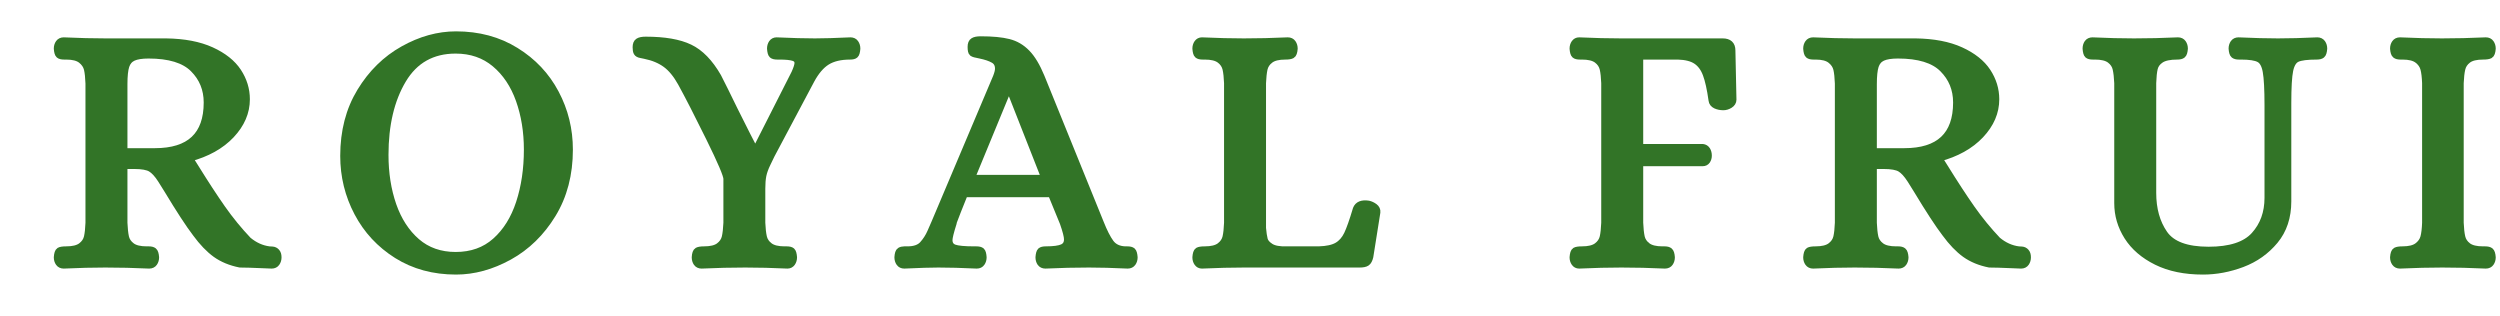
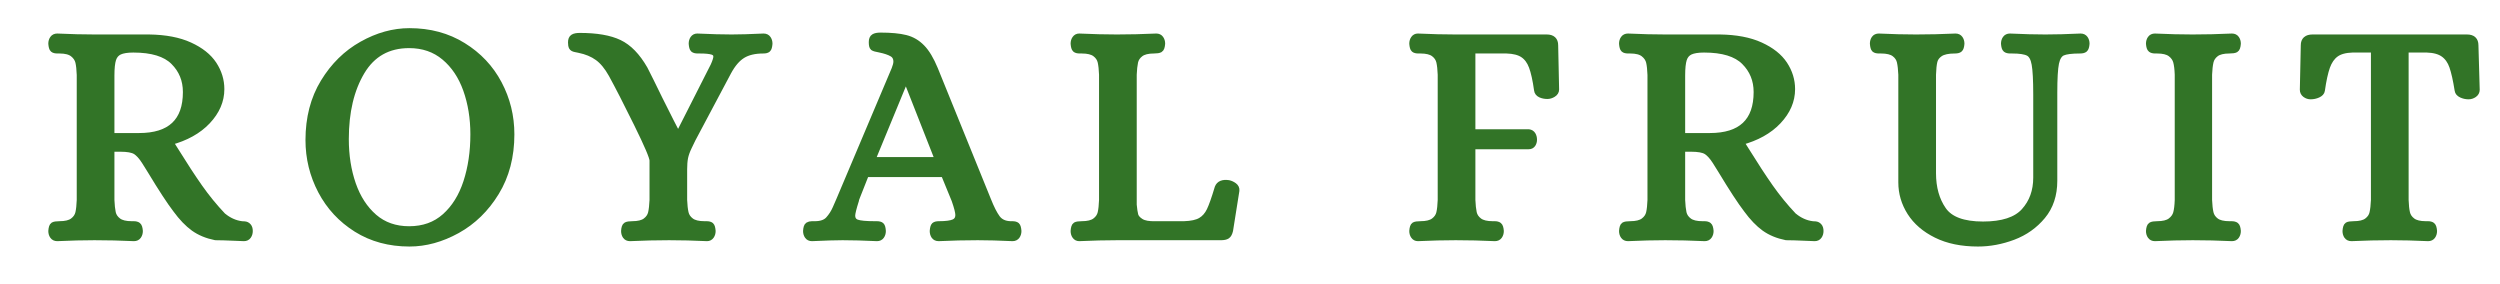
- <svg xmlns="http://www.w3.org/2000/svg" data-bold-stroke="true" stroke="#327427" stroke-width="1.8" stroke-linejoin="round" stroke-linecap="round" width="633" zoomAndPan="magnify" viewBox="380 765 633 80" height="80" preserveAspectRatio="xMidYMid meet" version="1.0">
+ <svg xmlns="http://www.w3.org/2000/svg" data-bold-stroke="true" stroke="#327427" stroke-width="1.8" stroke-linejoin="round" stroke-linecap="round" width="705" zoomAndPan="magnify" viewBox="380 765 705 80" height="80" preserveAspectRatio="xMidYMid meet" version="1.0">
  <defs>
    <g />
  </defs>
  <g fill="#327427" fill-opacity="1">
    <g transform="translate(358.4348, 831.8401)">
      <g />
    </g>
  </g>
  <g fill="#327427" fill-opacity="1">
    <g transform="translate(390.6965, 831.8401)">
      <g>
        <path d="M 5.438 0.266 C 4.906 0.266 4.504 0.07 4.234 -0.312 C 3.961 -0.695 3.828 -1.156 3.828 -1.688 C 3.891 -2.582 4.066 -3.117 4.359 -3.297 C 4.66 -3.473 5.227 -3.562 6.062 -3.562 C 7.781 -3.562 9.055 -3.875 9.891 -4.5 C 10.723 -5.125 11.242 -5.895 11.453 -6.812 C 11.66 -7.738 11.789 -8.941 11.844 -10.422 L 11.844 -45.703 C 11.789 -47.242 11.66 -48.457 11.453 -49.344 C 11.242 -50.238 10.723 -51.016 9.891 -51.672 C 9.055 -52.328 7.781 -52.656 6.062 -52.656 L 5.531 -52.656 C 4.938 -52.656 4.52 -52.758 4.281 -52.969 C 4.039 -53.176 3.891 -53.695 3.828 -54.531 C 3.828 -55.062 3.961 -55.52 4.234 -55.906 C 4.504 -56.289 4.906 -56.484 5.438 -56.484 C 9.289 -56.305 12.82 -56.219 16.031 -56.219 L 31.359 -56.219 C 35.93 -56.156 39.742 -55.426 42.797 -54.031 C 45.859 -52.633 48.102 -50.852 49.531 -48.688 C 50.957 -46.52 51.672 -44.191 51.672 -41.703 C 51.672 -38.43 50.379 -35.426 47.797 -32.688 C 45.211 -29.957 41.691 -28 37.234 -26.812 L 38.75 -24.406 C 41.25 -20.375 43.508 -16.914 45.531 -14.031 C 47.551 -11.156 49.75 -8.469 52.125 -5.969 C 53.781 -4.602 55.562 -3.801 57.469 -3.562 C 57.582 -3.562 57.848 -3.547 58.266 -3.516 C 58.68 -3.484 59.02 -3.316 59.281 -3.016 C 59.551 -2.723 59.688 -2.281 59.688 -1.688 C 59.688 -1.156 59.551 -0.695 59.281 -0.312 C 59.02 0.07 58.625 0.266 58.094 0.266 L 55.766 0.172 C 53.16 0.055 51.266 0 50.078 0 C 47.691 -0.477 45.648 -1.32 43.953 -2.531 C 42.266 -3.75 40.594 -5.488 38.938 -7.75 C 37.207 -10.008 34.801 -13.691 31.719 -18.797 L 30.109 -21.375 C 29.223 -22.75 28.363 -23.688 27.531 -24.188 C 26.695 -24.695 25.27 -24.953 23.25 -24.953 L 20.672 -24.953 L 20.672 -10.422 C 20.734 -8.941 20.863 -7.738 21.062 -6.812 C 21.27 -5.895 21.789 -5.125 22.625 -4.5 C 23.457 -3.875 24.734 -3.562 26.453 -3.562 L 27 -3.562 C 27.531 -3.562 27.926 -3.457 28.188 -3.25 C 28.457 -3.039 28.625 -2.52 28.688 -1.688 C 28.688 -1.156 28.551 -0.695 28.281 -0.312 C 28.02 0.07 27.617 0.266 27.078 0.266 C 23.273 0.086 19.566 0 15.953 0 C 12.797 0 9.289 0.086 5.438 0.266 Z M 28.516 -28.422 C 37.359 -28.422 41.781 -32.578 41.781 -40.891 C 41.781 -44.273 40.617 -47.125 38.297 -49.438 C 35.984 -51.758 32.188 -52.922 26.906 -52.922 C 25.188 -52.922 23.879 -52.711 22.984 -52.297 C 22.098 -51.879 21.488 -51.164 21.156 -50.156 C 20.832 -49.145 20.672 -47.602 20.672 -45.531 L 20.672 -28.422 Z M 28.516 -28.422 " />
      </g>
    </g>
  </g>
  <g fill="#327427" fill-opacity="1">
    <g transform="translate(462.8577, 831.8401)">
      <g>
        <path d="M 32.609 1.781 C 26.961 1.781 21.984 0.43 17.672 -2.266 C 13.367 -4.973 10.047 -8.551 7.703 -13 C 5.359 -17.457 4.188 -22.242 4.188 -27.359 C 4.188 -33.586 5.598 -39.02 8.422 -43.656 C 11.242 -48.289 14.852 -51.836 19.25 -54.297 C 23.645 -56.766 28.098 -58 32.609 -58 C 38.305 -58 43.336 -56.645 47.703 -53.938 C 52.078 -51.238 55.438 -47.676 57.781 -43.25 C 60.125 -38.832 61.297 -34.066 61.297 -28.953 C 61.297 -22.711 59.867 -17.258 57.016 -12.594 C 54.172 -7.938 50.52 -4.375 46.062 -1.906 C 41.602 0.551 37.117 1.781 32.609 1.781 Z M 32.516 -2.141 C 36.555 -2.141 39.926 -3.344 42.625 -5.75 C 45.332 -8.156 47.352 -11.391 48.688 -15.453 C 50.02 -19.523 50.688 -24.023 50.688 -28.953 C 50.688 -33.523 50.004 -37.727 48.641 -41.562 C 47.273 -45.395 45.227 -48.453 42.5 -50.734 C 39.77 -53.023 36.441 -54.172 32.516 -54.172 C 26.578 -54.172 22.109 -51.66 19.109 -46.641 C 16.109 -41.617 14.609 -35.281 14.609 -27.625 C 14.609 -22.988 15.273 -18.738 16.609 -14.875 C 17.953 -11.02 19.957 -7.93 22.625 -5.609 C 25.301 -3.297 28.598 -2.141 32.516 -2.141 Z M 32.516 -2.141 " />
      </g>
    </g>
  </g>
  <g fill="#327427" fill-opacity="1">
    <g transform="translate(540.7205, 831.8401)">
      <g>
        <path d="M 16.922 0.266 C 16.391 0.266 15.988 0.07 15.719 -0.312 C 15.457 -0.695 15.328 -1.156 15.328 -1.688 C 15.379 -2.582 15.566 -3.117 15.891 -3.297 C 16.223 -3.473 16.773 -3.562 17.547 -3.562 C 19.273 -3.562 20.551 -3.875 21.375 -4.5 C 22.207 -5.125 22.727 -5.895 22.938 -6.812 C 23.145 -7.738 23.281 -8.941 23.344 -10.422 L 23.344 -21.562 C 23.344 -22.508 21.867 -25.969 18.922 -31.938 C 15.984 -37.906 13.598 -42.555 11.766 -45.891 C 10.578 -48.023 9.27 -49.609 7.844 -50.641 C 6.414 -51.68 4.66 -52.41 2.578 -52.828 C 2.348 -52.891 1.992 -52.961 1.516 -53.047 C 1.035 -53.141 0.723 -53.316 0.578 -53.578 C 0.43 -53.848 0.359 -54.281 0.359 -54.875 C 0.359 -55.594 0.551 -56.066 0.938 -56.297 C 1.32 -56.535 1.93 -56.656 2.766 -56.656 C 7.516 -56.656 11.223 -56.016 13.891 -54.734 C 16.566 -53.461 18.945 -51.016 21.031 -47.391 C 22.039 -45.43 23.438 -42.613 25.219 -38.938 C 27.832 -33.707 29.551 -30.32 30.375 -28.781 L 30.641 -28.781 L 40.531 -48.281 C 41.07 -49.477 41.344 -50.344 41.344 -50.875 C 41.344 -51.582 40.969 -52.055 40.219 -52.297 C 39.477 -52.535 38.281 -52.656 36.625 -52.656 L 36.078 -52.656 C 35.484 -52.656 35.066 -52.758 34.828 -52.969 C 34.598 -53.176 34.453 -53.695 34.391 -54.531 C 34.391 -55.062 34.52 -55.52 34.781 -55.906 C 35.051 -56.289 35.426 -56.484 35.906 -56.484 C 39.77 -56.305 43.004 -56.219 45.609 -56.219 C 47.805 -56.219 50.805 -56.305 54.609 -56.484 C 55.148 -56.484 55.551 -56.289 55.812 -55.906 C 56.082 -55.52 56.219 -55.062 56.219 -54.531 C 56.156 -53.695 56.004 -53.176 55.766 -52.969 C 55.535 -52.758 55.125 -52.656 54.531 -52.656 C 52.094 -52.656 50.129 -52.191 48.641 -51.266 C 47.16 -50.348 45.828 -48.789 44.641 -46.594 L 34.562 -27.625 C 34.383 -27.258 34.031 -26.523 33.5 -25.422 C 32.969 -24.328 32.609 -23.32 32.422 -22.406 C 32.242 -21.488 32.156 -20.375 32.156 -19.062 L 32.156 -10.422 C 32.219 -8.941 32.352 -7.738 32.562 -6.812 C 32.77 -5.895 33.289 -5.125 34.125 -4.5 C 34.957 -3.875 36.234 -3.562 37.953 -3.562 L 38.484 -3.562 C 39.078 -3.562 39.492 -3.457 39.734 -3.25 C 39.973 -3.039 40.125 -2.52 40.188 -1.688 C 40.188 -1.156 40.051 -0.695 39.781 -0.312 C 39.508 0.07 39.141 0.266 38.672 0.266 C 34.867 0.086 31.301 0 27.969 0 C 24.469 0 20.785 0.086 16.922 0.266 Z M 16.922 0.266 " />
      </g>
    </g>
  </g>
  <g fill="#327427" fill-opacity="1">
    <g transform="translate(608.4275, 831.8401)">
      <g>
        <path d="M 0.531 0.266 C 0 0.266 -0.395 0.07 -0.656 -0.312 C -0.926 -0.695 -1.062 -1.156 -1.062 -1.688 C -1.008 -2.582 -0.832 -3.117 -0.531 -3.297 C -0.238 -3.473 0.113 -3.562 0.531 -3.562 C 0.945 -3.562 1.219 -3.562 1.344 -3.562 C 3.125 -3.562 4.426 -4.02 5.25 -4.938 C 6.082 -5.863 6.75 -6.906 7.25 -8.062 C 7.758 -9.219 8.102 -10.004 8.281 -10.422 L 23.875 -47.312 C 24.227 -48.195 24.406 -48.91 24.406 -49.453 C 24.406 -50.516 23.988 -51.281 23.156 -51.75 C 22.332 -52.227 21.176 -52.617 19.688 -52.922 C 18.676 -53.098 18.051 -53.273 17.812 -53.453 C 17.582 -53.629 17.469 -54.133 17.469 -54.969 C 17.469 -55.688 17.66 -56.16 18.047 -56.391 C 18.43 -56.629 19.039 -56.75 19.875 -56.75 C 22.844 -56.75 25.203 -56.523 26.953 -56.078 C 28.703 -55.641 30.227 -54.75 31.531 -53.406 C 32.844 -52.07 34.062 -50.039 35.188 -47.312 L 50.156 -10.422 C 51.051 -8.16 51.91 -6.469 52.734 -5.344 C 53.566 -4.219 54.816 -3.625 56.484 -3.562 L 57.016 -3.562 C 57.609 -3.562 58.023 -3.457 58.266 -3.25 C 58.504 -3.039 58.656 -2.52 58.719 -1.688 C 58.719 -1.156 58.582 -0.695 58.312 -0.312 C 58.039 0.07 57.641 0.266 57.109 0.266 C 53.305 0.086 50.039 0 47.312 0 C 43.75 0 40.066 0.086 36.266 0.266 C 35.723 0.266 35.316 0.07 35.047 -0.312 C 34.785 -0.695 34.656 -1.156 34.656 -1.688 C 34.719 -2.52 34.863 -3.039 35.094 -3.25 C 35.332 -3.457 35.75 -3.562 36.344 -3.562 C 38.363 -3.562 39.789 -3.754 40.625 -4.141 C 41.457 -4.523 41.875 -5.223 41.875 -6.234 C 41.875 -7.004 41.52 -8.398 40.812 -10.422 L 37.781 -17.812 L 15.766 -17.812 C 14.285 -14.133 13.441 -12 13.234 -11.406 C 13.023 -10.812 12.922 -10.484 12.922 -10.422 C 12.203 -8.16 11.844 -6.707 11.844 -6.062 C 11.844 -5.051 12.285 -4.379 13.172 -4.047 C 14.066 -3.723 15.766 -3.562 18.266 -3.562 L 18.797 -3.562 C 19.391 -3.562 19.805 -3.457 20.047 -3.25 C 20.285 -3.039 20.43 -2.52 20.484 -1.688 C 20.484 -1.156 20.348 -0.695 20.078 -0.312 C 19.816 0.07 19.422 0.266 18.891 0.266 C 15.086 0.086 11.848 0 9.172 0 C 7.273 0 4.395 0.086 0.531 0.266 Z M 17.469 -21.656 L 36.172 -21.656 L 27.172 -44.547 L 26.906 -44.547 Z M 17.469 -21.656 " />
      </g>
    </g>
  </g>
  <g fill="#327427" fill-opacity="1">
    <g transform="translate(678.9852, 831.8401)">
      <g>
        <path d="M 5.344 0.266 C 4.875 0.266 4.504 0.07 4.234 -0.312 C 3.961 -0.695 3.828 -1.156 3.828 -1.688 C 3.891 -2.582 4.066 -3.117 4.359 -3.297 C 4.66 -3.473 5.227 -3.562 6.062 -3.562 C 7.781 -3.562 9.055 -3.875 9.891 -4.5 C 10.723 -5.125 11.242 -5.895 11.453 -6.812 C 11.66 -7.738 11.789 -8.941 11.844 -10.422 L 11.844 -45.797 C 11.789 -47.273 11.66 -48.473 11.453 -49.391 C 11.242 -50.316 10.723 -51.094 9.891 -51.719 C 9.055 -52.344 7.781 -52.656 6.062 -52.656 L 5.531 -52.656 C 4.938 -52.656 4.52 -52.758 4.281 -52.969 C 4.039 -53.176 3.891 -53.695 3.828 -54.531 C 3.828 -55.062 3.961 -55.52 4.234 -55.906 C 4.504 -56.289 4.875 -56.484 5.344 -56.484 C 9.258 -56.305 12.797 -56.219 15.953 -56.219 C 19.516 -56.219 23.223 -56.305 27.078 -56.484 C 27.617 -56.484 28.02 -56.289 28.281 -55.906 C 28.551 -55.52 28.688 -55.062 28.688 -54.531 C 28.625 -53.633 28.43 -53.098 28.109 -52.922 C 27.785 -52.742 27.234 -52.656 26.453 -52.656 C 24.734 -52.656 23.457 -52.344 22.625 -51.719 C 21.789 -51.094 21.27 -50.316 21.062 -49.391 C 20.863 -48.473 20.734 -47.273 20.672 -45.797 L 20.672 -9.094 C 20.785 -7.844 20.93 -6.875 21.109 -6.188 C 21.285 -5.508 21.82 -4.883 22.719 -4.312 C 23.613 -3.75 25.008 -3.5 26.906 -3.562 L 34.922 -3.562 C 37.004 -3.625 38.578 -3.969 39.641 -4.594 C 40.711 -5.219 41.562 -6.18 42.188 -7.484 C 42.812 -8.785 43.566 -10.926 44.453 -13.906 C 44.867 -14.969 45.879 -15.379 47.484 -15.141 C 48.016 -15.023 48.52 -14.789 49 -14.438 C 49.477 -14.082 49.688 -13.633 49.625 -13.094 L 47.844 -1.875 C 47.664 -1.102 47.395 -0.598 47.031 -0.359 C 46.676 -0.117 46.086 0 45.266 0 L 16.031 0 C 12.82 0 9.258 0.086 5.344 0.266 Z M 5.344 0.266 " />
      </g>
    </g>
  </g>
  <g fill="#327427" fill-opacity="1">
    <g transform="translate(742.2379, 831.8401)">
      <g />
    </g>
  </g>
  <g fill="#327427" fill-opacity="1">
    <g transform="translate(774.4887, 831.8401)">
      <g>
        <path d="M 5.344 0.266 C 4.875 0.266 4.504 0.07 4.234 -0.312 C 3.961 -0.695 3.828 -1.156 3.828 -1.688 C 3.891 -2.582 4.066 -3.117 4.359 -3.297 C 4.66 -3.473 5.227 -3.562 6.062 -3.562 C 7.781 -3.562 9.055 -3.875 9.891 -4.5 C 10.723 -5.125 11.242 -5.895 11.453 -6.812 C 11.66 -7.738 11.789 -8.941 11.844 -10.422 L 11.844 -45.797 C 11.789 -47.273 11.66 -48.473 11.453 -49.391 C 11.242 -50.316 10.723 -51.094 9.891 -51.719 C 9.055 -52.344 7.781 -52.656 6.062 -52.656 L 5.531 -52.656 C 4.938 -52.656 4.52 -52.758 4.281 -52.969 C 4.039 -53.176 3.891 -53.695 3.828 -54.531 C 3.828 -55.062 3.961 -55.52 4.234 -55.906 C 4.504 -56.289 4.875 -56.484 5.344 -56.484 C 9.207 -56.305 12.742 -56.219 15.953 -56.219 L 41.703 -56.219 C 43.242 -56.219 44.016 -55.504 44.016 -54.078 L 44.281 -41.609 C 44.281 -41.078 44.008 -40.645 43.469 -40.312 C 42.938 -39.988 42.406 -39.828 41.875 -39.828 C 41.164 -39.828 40.523 -39.957 39.953 -40.219 C 39.391 -40.488 39.078 -40.891 39.016 -41.422 C 38.609 -44.336 38.117 -46.551 37.547 -48.062 C 36.984 -49.582 36.148 -50.711 35.047 -51.453 C 33.953 -52.191 32.395 -52.594 30.375 -52.656 L 20.672 -52.656 L 20.672 -29.484 L 36.625 -29.484 C 37.094 -29.43 37.445 -29.211 37.688 -28.828 C 37.926 -28.441 38.047 -27.977 38.047 -27.438 C 38.047 -26.969 37.926 -26.551 37.688 -26.188 C 37.445 -25.832 37.094 -25.656 36.625 -25.656 L 20.672 -25.656 L 20.672 -10.422 C 20.734 -8.941 20.863 -7.738 21.062 -6.812 C 21.27 -5.895 21.789 -5.125 22.625 -4.5 C 23.457 -3.875 24.734 -3.562 26.453 -3.562 L 27 -3.562 C 27.531 -3.562 27.926 -3.457 28.188 -3.25 C 28.457 -3.039 28.625 -2.52 28.688 -1.688 C 28.688 -1.156 28.551 -0.695 28.281 -0.312 C 28.02 0.07 27.617 0.266 27.078 0.266 C 23.273 0.086 19.594 0 16.031 0 C 12.77 0 9.207 0.086 5.344 0.266 Z M 5.344 0.266 " />
      </g>
    </g>
  </g>
  <g fill="#327427" fill-opacity="1">
    <g transform="translate(833.6434, 831.8401)">
      <g>
        <path d="M 5.438 0.266 C 4.906 0.266 4.504 0.07 4.234 -0.312 C 3.961 -0.695 3.828 -1.156 3.828 -1.688 C 3.891 -2.582 4.066 -3.117 4.359 -3.297 C 4.66 -3.473 5.227 -3.562 6.062 -3.562 C 7.781 -3.562 9.055 -3.875 9.891 -4.5 C 10.723 -5.125 11.242 -5.895 11.453 -6.812 C 11.66 -7.738 11.789 -8.941 11.844 -10.422 L 11.844 -45.703 C 11.789 -47.242 11.66 -48.457 11.453 -49.344 C 11.242 -50.238 10.723 -51.016 9.891 -51.672 C 9.055 -52.328 7.781 -52.656 6.062 -52.656 L 5.531 -52.656 C 4.938 -52.656 4.52 -52.758 4.281 -52.969 C 4.039 -53.176 3.891 -53.695 3.828 -54.531 C 3.828 -55.062 3.961 -55.52 4.234 -55.906 C 4.504 -56.289 4.906 -56.484 5.438 -56.484 C 9.289 -56.305 12.82 -56.219 16.031 -56.219 L 31.359 -56.219 C 35.93 -56.156 39.742 -55.426 42.797 -54.031 C 45.859 -52.633 48.102 -50.852 49.531 -48.688 C 50.957 -46.52 51.672 -44.191 51.672 -41.703 C 51.672 -38.43 50.379 -35.426 47.797 -32.688 C 45.211 -29.957 41.691 -28 37.234 -26.812 L 38.75 -24.406 C 41.25 -20.375 43.508 -16.914 45.531 -14.031 C 47.551 -11.156 49.75 -8.469 52.125 -5.969 C 53.781 -4.602 55.562 -3.801 57.469 -3.562 C 57.582 -3.562 57.848 -3.547 58.266 -3.516 C 58.68 -3.484 59.02 -3.316 59.281 -3.016 C 59.551 -2.723 59.688 -2.281 59.688 -1.688 C 59.688 -1.156 59.551 -0.695 59.281 -0.312 C 59.02 0.07 58.625 0.266 58.094 0.266 L 55.766 0.172 C 53.16 0.055 51.266 0 50.078 0 C 47.691 -0.477 45.648 -1.32 43.953 -2.531 C 42.266 -3.75 40.594 -5.488 38.938 -7.75 C 37.207 -10.008 34.801 -13.691 31.719 -18.797 L 30.109 -21.375 C 29.223 -22.75 28.363 -23.688 27.531 -24.188 C 26.695 -24.695 25.27 -24.953 23.25 -24.953 L 20.672 -24.953 L 20.672 -10.422 C 20.734 -8.941 20.863 -7.738 21.062 -6.812 C 21.27 -5.895 21.789 -5.125 22.625 -4.5 C 23.457 -3.875 24.734 -3.562 26.453 -3.562 L 27 -3.562 C 27.531 -3.562 27.926 -3.457 28.188 -3.25 C 28.457 -3.039 28.625 -2.52 28.688 -1.688 C 28.688 -1.156 28.551 -0.695 28.281 -0.312 C 28.02 0.07 27.617 0.266 27.078 0.266 C 23.273 0.086 19.566 0 15.953 0 C 12.797 0 9.289 0.086 5.438 0.266 Z M 28.516 -28.422 C 37.359 -28.422 41.781 -32.578 41.781 -40.891 C 41.781 -44.273 40.617 -47.125 38.297 -49.438 C 35.984 -51.758 32.188 -52.922 26.906 -52.922 C 25.188 -52.922 23.879 -52.711 22.984 -52.297 C 22.098 -51.879 21.488 -51.164 21.156 -50.156 C 20.832 -49.145 20.672 -47.602 20.672 -45.531 L 20.672 -28.422 Z M 28.516 -28.422 " />
      </g>
    </g>
  </g>
  <g fill="#327427" fill-opacity="1">
    <g transform="translate(905.8047, 831.8401)">
      <g>
        <path d="M 31.984 1.781 C 27.41 1.781 23.504 0.977 20.266 -0.625 C 17.023 -2.227 14.57 -4.336 12.906 -6.953 C 11.25 -9.566 10.422 -12.383 10.422 -15.406 L 10.422 -45.797 C 10.359 -47.273 10.223 -48.473 10.016 -49.391 C 9.816 -50.316 9.301 -51.094 8.469 -51.719 C 7.633 -52.344 6.359 -52.656 4.641 -52.656 L 4.094 -52.656 C 3.5 -52.656 3.082 -52.758 2.844 -52.969 C 2.613 -53.176 2.469 -53.695 2.406 -54.531 C 2.406 -55.062 2.535 -55.52 2.797 -55.906 C 3.066 -56.289 3.473 -56.484 4.016 -56.484 C 7.816 -56.305 11.316 -56.219 14.516 -56.219 C 18.141 -56.219 21.852 -56.305 25.656 -56.484 C 26.188 -56.484 26.586 -56.289 26.859 -55.906 C 27.129 -55.52 27.266 -55.062 27.266 -54.531 C 27.203 -53.695 27.035 -53.176 26.766 -52.969 C 26.504 -52.758 26.078 -52.656 25.484 -52.656 C 23.578 -52.656 22.176 -52.359 21.281 -51.766 C 20.395 -51.172 19.848 -50.426 19.641 -49.531 C 19.43 -48.645 19.301 -47.398 19.25 -45.797 L 19.25 -18 C 19.25 -13.895 20.211 -10.445 22.141 -7.656 C 24.066 -4.863 27.82 -3.469 33.406 -3.469 C 38.875 -3.469 42.75 -4.727 45.031 -7.25 C 47.32 -9.781 48.469 -12.945 48.469 -16.75 L 48.469 -40.188 C 48.469 -44.219 48.316 -47.066 48.016 -48.734 C 47.723 -50.398 47.129 -51.469 46.234 -51.938 C 45.348 -52.414 43.805 -52.656 41.609 -52.656 L 41.078 -52.656 C 40.535 -52.656 40.129 -52.758 39.859 -52.969 C 39.598 -53.176 39.438 -53.695 39.375 -54.531 C 39.375 -55.062 39.508 -55.52 39.781 -55.906 C 40.051 -56.289 40.453 -56.484 40.984 -56.484 C 44.848 -56.305 48.176 -56.219 50.969 -56.219 C 53.812 -56.219 57.133 -56.305 60.938 -56.484 C 61.469 -56.484 61.867 -56.289 62.141 -55.906 C 62.41 -55.52 62.547 -55.062 62.547 -54.531 C 62.484 -53.695 62.316 -53.176 62.047 -52.969 C 61.785 -52.758 61.359 -52.656 60.766 -52.656 C 58.391 -52.656 56.738 -52.445 55.812 -52.031 C 54.895 -51.613 54.27 -50.617 53.938 -49.047 C 53.613 -47.473 53.453 -44.695 53.453 -40.719 L 53.453 -15.859 C 53.453 -11.879 52.352 -8.566 50.156 -5.922 C 47.957 -3.273 45.207 -1.328 41.906 -0.078 C 38.613 1.16 35.305 1.781 31.984 1.781 Z M 31.984 1.781 " />
      </g>
    </g>
  </g>
  <g fill="#327427" fill-opacity="1">
    <g transform="translate(982.3312, 831.8401)">
      <g>
        <path d="M 5.344 0.266 C 4.812 0.266 4.41 0.07 4.141 -0.312 C 3.867 -0.695 3.734 -1.156 3.734 -1.688 C 3.797 -2.582 3.988 -3.117 4.312 -3.297 C 4.645 -3.473 5.195 -3.562 5.969 -3.562 C 7.688 -3.562 8.961 -3.875 9.797 -4.5 C 10.629 -5.125 11.164 -5.879 11.406 -6.766 C 11.645 -7.66 11.789 -8.879 11.844 -10.422 L 11.844 -45.797 C 11.789 -47.336 11.645 -48.551 11.406 -49.438 C 11.164 -50.332 10.629 -51.094 9.797 -51.719 C 8.961 -52.344 7.688 -52.656 5.969 -52.656 L 5.438 -52.656 C 4.906 -52.656 4.504 -52.758 4.234 -52.969 C 3.961 -53.176 3.797 -53.695 3.734 -54.531 C 3.734 -55.062 3.867 -55.52 4.141 -55.906 C 4.41 -56.289 4.812 -56.484 5.344 -56.484 C 9.207 -56.305 12.742 -56.219 15.953 -56.219 C 19.516 -56.219 23.223 -56.305 27.078 -56.484 C 27.617 -56.484 28.02 -56.289 28.281 -55.906 C 28.551 -55.52 28.688 -55.062 28.688 -54.531 C 28.625 -53.633 28.43 -53.098 28.109 -52.922 C 27.785 -52.742 27.207 -52.656 26.375 -52.656 C 24.645 -52.656 23.363 -52.344 22.531 -51.719 C 21.707 -51.094 21.191 -50.316 20.984 -49.391 C 20.773 -48.473 20.641 -47.273 20.578 -45.797 L 20.578 -10.422 C 20.641 -8.941 20.773 -7.738 20.984 -6.812 C 21.191 -5.895 21.707 -5.125 22.531 -4.5 C 23.363 -3.875 24.645 -3.562 26.375 -3.562 L 26.906 -3.562 C 27.5 -3.562 27.926 -3.457 28.188 -3.25 C 28.457 -3.039 28.625 -2.52 28.688 -1.688 C 28.688 -1.156 28.551 -0.695 28.281 -0.312 C 28.02 0.07 27.617 0.266 27.078 0.266 C 23.273 0.086 19.594 0 16.031 0 C 12.77 0 9.207 0.086 5.344 0.266 Z M 5.344 0.266 " />
      </g>
    </g>
  </g>
  <g fill="#327427" fill-opacity="1">
    <g transform="translate(1027.143, 831.8401)">
      <g>
        <path d="M 15.953 0.266 C 15.41 0.266 15.004 0.07 14.734 -0.312 C 14.473 -0.695 14.344 -1.156 14.344 -1.688 C 14.406 -2.582 14.582 -3.117 14.875 -3.297 C 15.176 -3.473 15.742 -3.562 16.578 -3.562 C 18.297 -3.562 19.57 -3.875 20.406 -4.5 C 21.238 -5.125 21.754 -5.895 21.953 -6.812 C 22.16 -7.738 22.297 -8.941 22.359 -10.422 L 22.359 -52.922 L 16.219 -52.922 C 14.195 -52.859 12.633 -52.426 11.531 -51.625 C 10.438 -50.82 9.609 -49.633 9.047 -48.062 C 8.484 -46.488 7.992 -44.25 7.578 -41.344 C 7.516 -40.863 7.156 -40.473 6.5 -40.172 C 5.852 -39.879 5.172 -39.734 4.453 -39.734 C 3.922 -39.734 3.43 -39.895 2.984 -40.219 C 2.535 -40.551 2.312 -40.984 2.312 -41.516 L 2.578 -54.078 C 2.578 -55.504 3.379 -56.219 4.984 -56.219 L 48.562 -56.219 C 50.102 -56.219 50.875 -55.504 50.875 -54.078 L 51.234 -41.516 C 51.234 -40.984 50.992 -40.551 50.516 -40.219 C 50.035 -39.895 49.531 -39.734 49 -39.734 C 48.289 -39.734 47.625 -39.879 47 -40.172 C 46.375 -40.473 46.031 -40.863 45.969 -41.344 C 45.5 -44.312 44.992 -46.566 44.453 -48.109 C 43.922 -49.648 43.086 -50.82 41.953 -51.625 C 40.828 -52.426 39.254 -52.859 37.234 -52.922 L 31.188 -52.922 L 31.188 -10.422 C 31.238 -8.941 31.367 -7.738 31.578 -6.812 C 31.785 -5.895 32.305 -5.125 33.141 -4.5 C 33.973 -3.875 35.25 -3.562 36.969 -3.562 L 37.516 -3.562 C 38.047 -3.562 38.441 -3.457 38.703 -3.25 C 38.973 -3.039 39.141 -2.52 39.203 -1.688 C 39.203 -1.156 39.066 -0.695 38.797 -0.312 C 38.535 0.07 38.133 0.266 37.594 0.266 C 33.789 0.086 30.285 0 27.078 0 C 23.516 0 19.805 0.086 15.953 0.266 Z M 15.953 0.266 " />
      </g>
    </g>
  </g>
</svg>
